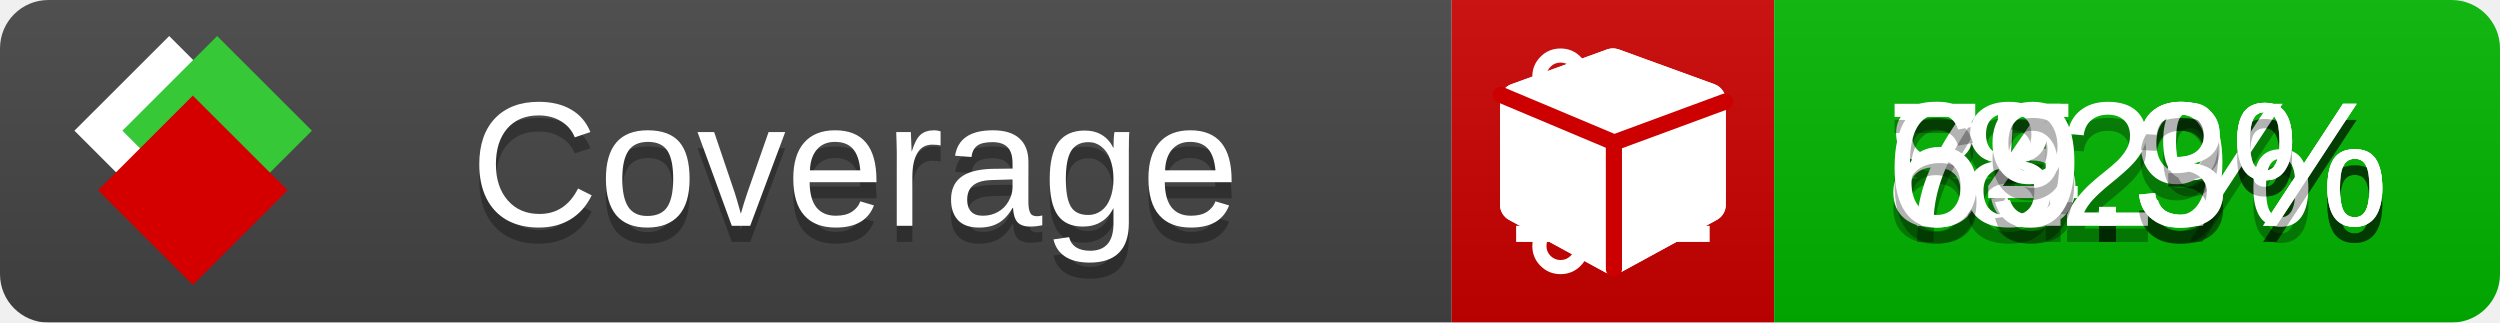
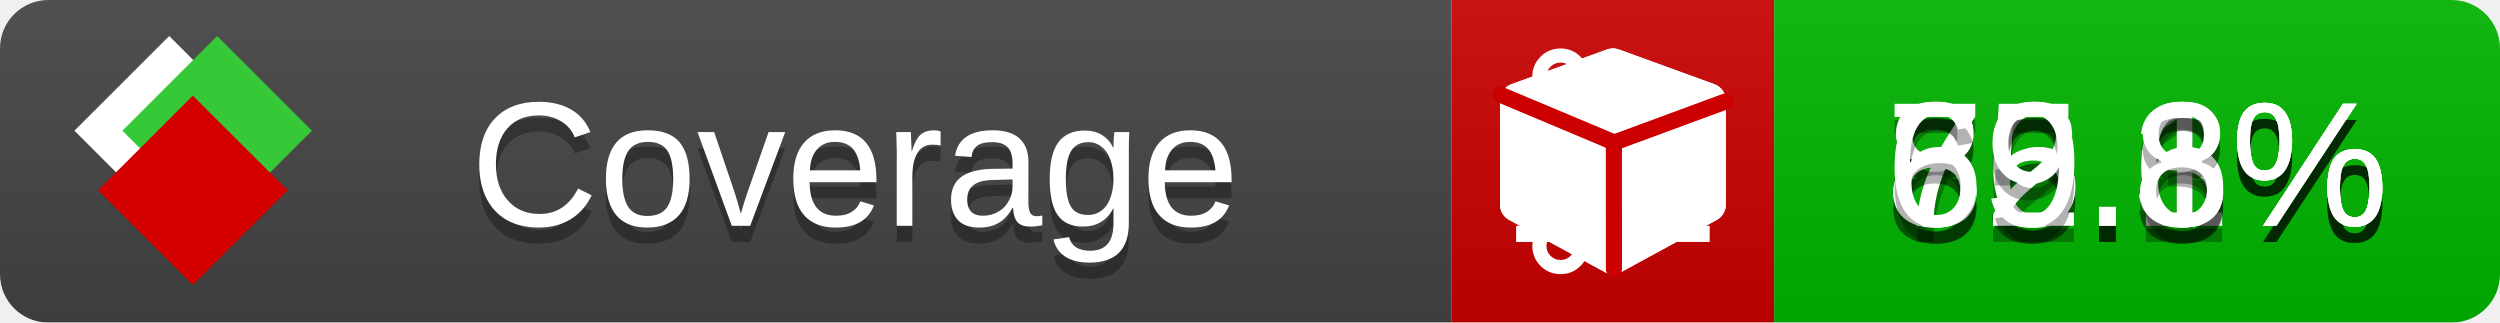
<svg xmlns="http://www.w3.org/2000/svg" xmlns:xlink="http://www.w3.org/1999/xlink" width="155" height="20">
  <style type="text/css">
          
            @keyframes fade1 {
                0% { visibility: visible; opacity: 1; }
               23% { visibility: visible; opacity: 1; }
               25% { visibility: hidden; opacity: 0; }
               48% { visibility: hidden; opacity: 0; }
               50% { visibility: hidden; opacity: 0; }
               73% { visibility: hidden; opacity: 0; }
               75% { visibility: hidden; opacity: 0; }
               98% { visibility: hidden; opacity: 0; }
              100% { visibility: visible; opacity: 1; }
            }
            @keyframes fade2 {
                0% { visibility: hidden; opacity: 0; }
               23% { visibility: hidden; opacity: 0; }
               25% { visibility: visible; opacity: 1; }
               48% { visibility: visible; opacity: 1; }
               50% { visibility: hidden; opacity: 0; }
               73% { visibility: hidden; opacity: 0; }
               75% { visibility: hidden; opacity: 0; }
               98% { visibility: hidden; opacity: 0; }
              100% { visibility: hidden; opacity: 0; }
            }
            @keyframes fade3 {
                0% { visibility: hidden; opacity: 0; }
               23% { visibility: hidden; opacity: 0; }
               25% { visibility: hidden; opacity: 0; }
               48% { visibility: hidden; opacity: 0; }
               50% { visibility: visible; opacity: 1; }
               73% { visibility: visible; opacity: 1; }
               75% { visibility: hidden; opacity: 0; }
               98% { visibility: hidden; opacity: 0; }
              100% { visibility: hidden; opacity: 0; }
            }
            @keyframes fade4 {
                0% { visibility: hidden; opacity: 0; }
               23% { visibility: hidden; opacity: 0; }
               25% { visibility: hidden; opacity: 0; }
               48% { visibility: hidden; opacity: 0; }
               50% { visibility: hidden; opacity: 0; }
               73% { visibility: hidden; opacity: 0; }
               75% { visibility: visible; opacity: 1; }
               98% { visibility: visible; opacity: 1; }
              100% { visibility: hidden; opacity: 0; }
            }
            .linecoverage {
                animation-duration: 15s;
                animation-name: fade1;
                animation-iteration-count: infinite;
            }
            .branchcoverage {
                animation-duration: 15s;
                animation-name: fade2;
                animation-iteration-count: infinite;
            }
            .methodcoverage {
                animation-duration: 15s;
                animation-name: fade3;
                animation-iteration-count: infinite;
            }
            .fullmethodcoverage {
                animation-duration: 15s;
                animation-name: fade4;
                animation-iteration-count: infinite;
            }
          
    </style>
  <defs>
    <linearGradient id="gradient" x2="0" y2="100%">
      <stop offset="0" stop-color="#bbb" stop-opacity=".1" />
      <stop offset="1" stop-opacity=".1" />
    </linearGradient>
    <linearGradient id="c">
      <stop offset="0" stop-color="#d40000" />
      <stop offset="1" stop-color="#ff2a2a" />
    </linearGradient>
    <linearGradient id="a">
      <stop offset="0" stop-color="#e0e0de" />
      <stop offset="1" stop-color="#fff" />
    </linearGradient>
    <linearGradient id="b">
      <stop offset="0" stop-color="#37c837" />
      <stop offset="1" stop-color="#217821" />
    </linearGradient>
    <linearGradient xlink:href="#a" id="e" x1="106.44" x2="69.96" y1="-11.96" y2="-46.84" gradientTransform="matrix(-.8426 -.00045 -.00045 -.8426 -94.27 -75.82)" gradientUnits="userSpaceOnUse" />
    <linearGradient xlink:href="#b" id="f" x1="56.19" x2="77.97" y1="-23.45" y2="10.62" gradientTransform="matrix(.8426 .00045 .00045 .8426 94.27 75.82)" gradientUnits="userSpaceOnUse" />
    <linearGradient xlink:href="#c" id="g" x1="79.98" x2="132.9" y1="10.79" y2="10.79" gradientTransform="matrix(.8426 .00045 .00045 .8426 94.27 75.82)" gradientUnits="userSpaceOnUse" />
    <mask id="mask">
      <rect width="155" height="20" rx="3" fill="#fff" />
    </mask>
    <g id="icon" transform="matrix(.04486 0 0 .04481 -.48 -.63)">
      <rect width="52.92" height="52.92" x="-109.72" y="-27.13" fill="url(#e)" transform="rotate(-135)" />
      <rect width="52.92" height="52.92" x="70.19" y="-39.18" fill="url(#f)" transform="rotate(45)" />
      <rect width="52.92" height="52.92" x="80.05" y="-15.74" fill="url(#g)" transform="rotate(45)" />
    </g>
  </defs>
  <g mask="url(#mask)">
    <rect x="0" y="0" width="90" height="20" fill="#444" />
    <rect x="90" y="0" width="20" height="20" fill="#c00" />
    <rect x="110" y="0" width="45" height="20" fill="#00B600" />
    <rect x="0" y="0" width="155" height="20" fill="url(#gradient)" />
  </g>
  <g>
    <path class="linecoverage" stroke="#fff" d="M94 6.5 h12 M94 10.5 h12 M94 14.5 h12" />
    <path class="branchcoverage" fill="#fff" d="m 97.628,15.247 q 0,-0.364 -0.255,-0.619 -0.255,-0.255 -0.619,-0.255 -0.364,0 -0.619,0.255 -0.255,0.255 -0.255,0.619 0,0.364 0.255,0.619 0.255,0.255 0.619,0.255 0.364,0 0.619,-0.255 0.255,-0.255 0.255,-0.619 z m 0,-10.493 q 0,-0.364 -0.255,-0.619 -0.255,-0.255 -0.619,-0.255 -0.364,0 -0.619,0.255 -0.255,0.255 -0.255,0.619 0,0.364 0.255,0.619 0.255,0.255 0.619,0.255 0.364,0 0.619,-0.255 0.255,-0.255 0.255,-0.619 z m 5.83,1.166 q 0,-0.364 -0.255,-0.619 -0.255,-0.255 -0.619,-0.255 -0.364,0 -0.619,0.255 -0.255,0.255 -0.255,0.619 0,0.364 0.255,0.619 0.255,0.255 0.619,0.255 0.364,0 0.619,-0.255 0.255,-0.255 0.255,-0.619 z m 0.874,0 q 0,0.474 -0.237,0.879 -0.237,0.405 -0.638,0.633 -0.018,2.614 -2.059,3.771 -0.619,0.346 -1.849,0.738 -1.166,0.364 -1.544,0.647 -0.378,0.282 -0.378,0.911 l 0,0.237 q 0.401,0.228 0.638,0.633 0.237,0.405 0.237,0.879 0,0.729 -0.51,1.239 -0.51,0.51 -1.239,0.51 -0.729,0 -1.239,-0.51 -0.51,-0.51 -0.51,-1.239 0,-0.474 0.237,-0.879 0.237,-0.405 0.638,-0.633 l 0,-7.469 q -0.401,-0.228 -0.638,-0.633 -0.237,-0.405 -0.237,-0.879 0,-0.729 0.51,-1.239 0.51,-0.51 1.239,-0.51 0.729,0 1.239,0.51 0.51,0.51 0.51,1.239 0,0.474 -0.237,0.879 -0.237,0.405 -0.638,0.633 l 0,4.527 q 0.492,-0.237 1.403,-0.519 0.501,-0.155 0.797,-0.269 0.296,-0.114 0.642,-0.282 0.346,-0.169 0.537,-0.36 0.191,-0.191 0.369,-0.465 0.178,-0.273 0.255,-0.633 0.077,-0.36 0.077,-0.833 -0.401,-0.228 -0.638,-0.633 -0.237,-0.405 -0.237,-0.879 0,-0.729 0.51,-1.239 0.51,-0.51 1.239,-0.51 0.729,0 1.239,0.51 0.51,0.51 0.51,1.239 z" />
    <path class="methodcoverage" fill="#fff" d="m 100.538,15.629 5.385,-2.936 v -5.351 l -5.385,1.96 z M 100,8.351 105.873,6.214 100,4.077 94.127,6.214 Z m 7,-2.12 v 6.462 q 0,0.294 -0.151,0.547 -0.151,0.252 -0.412,0.395 l -5.923,3.231 q -0.236,0.135 -0.513,0.135 -0.278,0 -0.513,-0.135 l -5.923,-3.231 Q 93.303,13.492 93.151,13.239 93,12.987 93,12.692 v -6.462 q 0,-0.337 0.194,-0.614 0.194,-0.278 0.513,-0.395 l 5.923,-2.154 q 0.185,-0.067 0.37,-0.067 0.185,0 0.37,0.067 l 5.923,2.154 q 0.32,0.118 0.513,0.395 Q 107,5.894 107,6.231 Z" />
    <path class="fullmethodcoverage" fill="#fff" d="m 107,6.231 v 6.462 c 0,0.196 -0.051,0.379 -0.151,0.547 -0.101,0.168 -0.238,0.3 -0.412,0.395 l -5.923,3.231 c -0.157,0.09 -0.328,0.135 -0.513,0.135 -0.185,0 -0.356,-0.045 -0.513,-0.135 l -5.923,-3.231 C 93.39,13.539 93.252,13.407 93.151,13.239 93.05,13.071 93,12.889 93,12.692 v -6.462 c 0,-0.224 0.065,-0.429 0.194,-0.614 0.129,-0.185 0.3,-0.317 0.513,-0.395 l 5.923,-2.154 c 0.123,-0.045 0.247,-0.067 0.37,-0.067 0.123,0 0.247,0.022 0.37,0.067 l 5.923,2.154 c 0.213,0.079 0.384,0.21 0.513,0.395 0.129,0.185 0.194,0.39 0.194,0.614 z" />
    <path class="fullmethodcoverage" style="fill:none;stroke:#cc0000;stroke-width:1;stroke-linecap:round;stroke-dasharray:none;stroke-opacity:1" d="m 100.064,16.677 -0.002,-7.833 6.906,-2.547" />
    <path class="fullmethodcoverage" style="fill:none;stroke:#cc0000;stroke-width:1;stroke-linecap:round;stroke-dasharray:none;stroke-opacity:1" d="M 99.914,8.765 93.052,5.882" />
  </g>
  <g fill="#fff" text-anchor="middle" font-family="Verdana,Arial,Geneva,sans-serif" font-size="11">
    <a xlink:href="https://github.com/danielpalme/ReportGenerator" target="_top">
      <use xlink:href="#icon" transform="translate(3,1) scale(3.5)" />
    </a>
    <text x="53" y="15" fill="#010101" fill-opacity=".3">Coverage</text>
    <text x="53" y="14" fill="#fff">Coverage</text>
-     <text class="linecoverage" x="132.5" y="15" fill="#010101" fill-opacity=".3">85.3%</text>
-     <text class="linecoverage" x="132.5" y="14">85.3%</text>
-     <text class="branchcoverage" x="132.5" y="15" fill="#010101" fill-opacity=".3">74.9%</text>
-     <text class="branchcoverage" x="132.5" y="14">74.9%</text>
-     <text class="methodcoverage" x="132.5" y="15" fill="#010101" fill-opacity=".3">82%</text>
-     <text class="methodcoverage" x="132.5" y="14">82%</text>
-     <text class="fullmethodcoverage" x="132.5" y="15" fill="#010101" fill-opacity=".3">69.3%</text>
-     <text class="fullmethodcoverage" x="132.5" y="14">69.3%</text>
+     <text class="linecoverage" x="132.5" y="15" fill="#010101" fill-opacity=".3">86.1%</text>
+     <text class="linecoverage" x="132.5" y="14">86.1%</text>
+     <text class="branchcoverage" x="132.5" y="15" fill="#010101" fill-opacity=".3">75.3%</text>
+     <text class="branchcoverage" x="132.5" y="14">75.3%</text>
+     <text class="methodcoverage" x="132.5" y="15" fill="#010101" fill-opacity=".3">82.6%</text>
+     <text class="methodcoverage" x="132.5" y="14">82.6%</text>
+     <text class="fullmethodcoverage" x="132.5" y="15" fill="#010101" fill-opacity=".3">69.8%</text>
+     <text class="fullmethodcoverage" x="132.5" y="14">69.8%</text>
  </g>
  <g>
    <rect class="linecoverage" x="90" y="0" width="65" height="20" fill-opacity="0" />
    <rect class="branchcoverage" x="90" y="0" width="65" height="20" fill-opacity="0" />
    <rect class="methodcoverage" x="90" y="0" width="65" height="20" fill-opacity="0" />
    <rect class="fullmethodcoverage" x="90" y="0" width="65" height="20" fill-opacity="0" />
  </g>
</svg>
